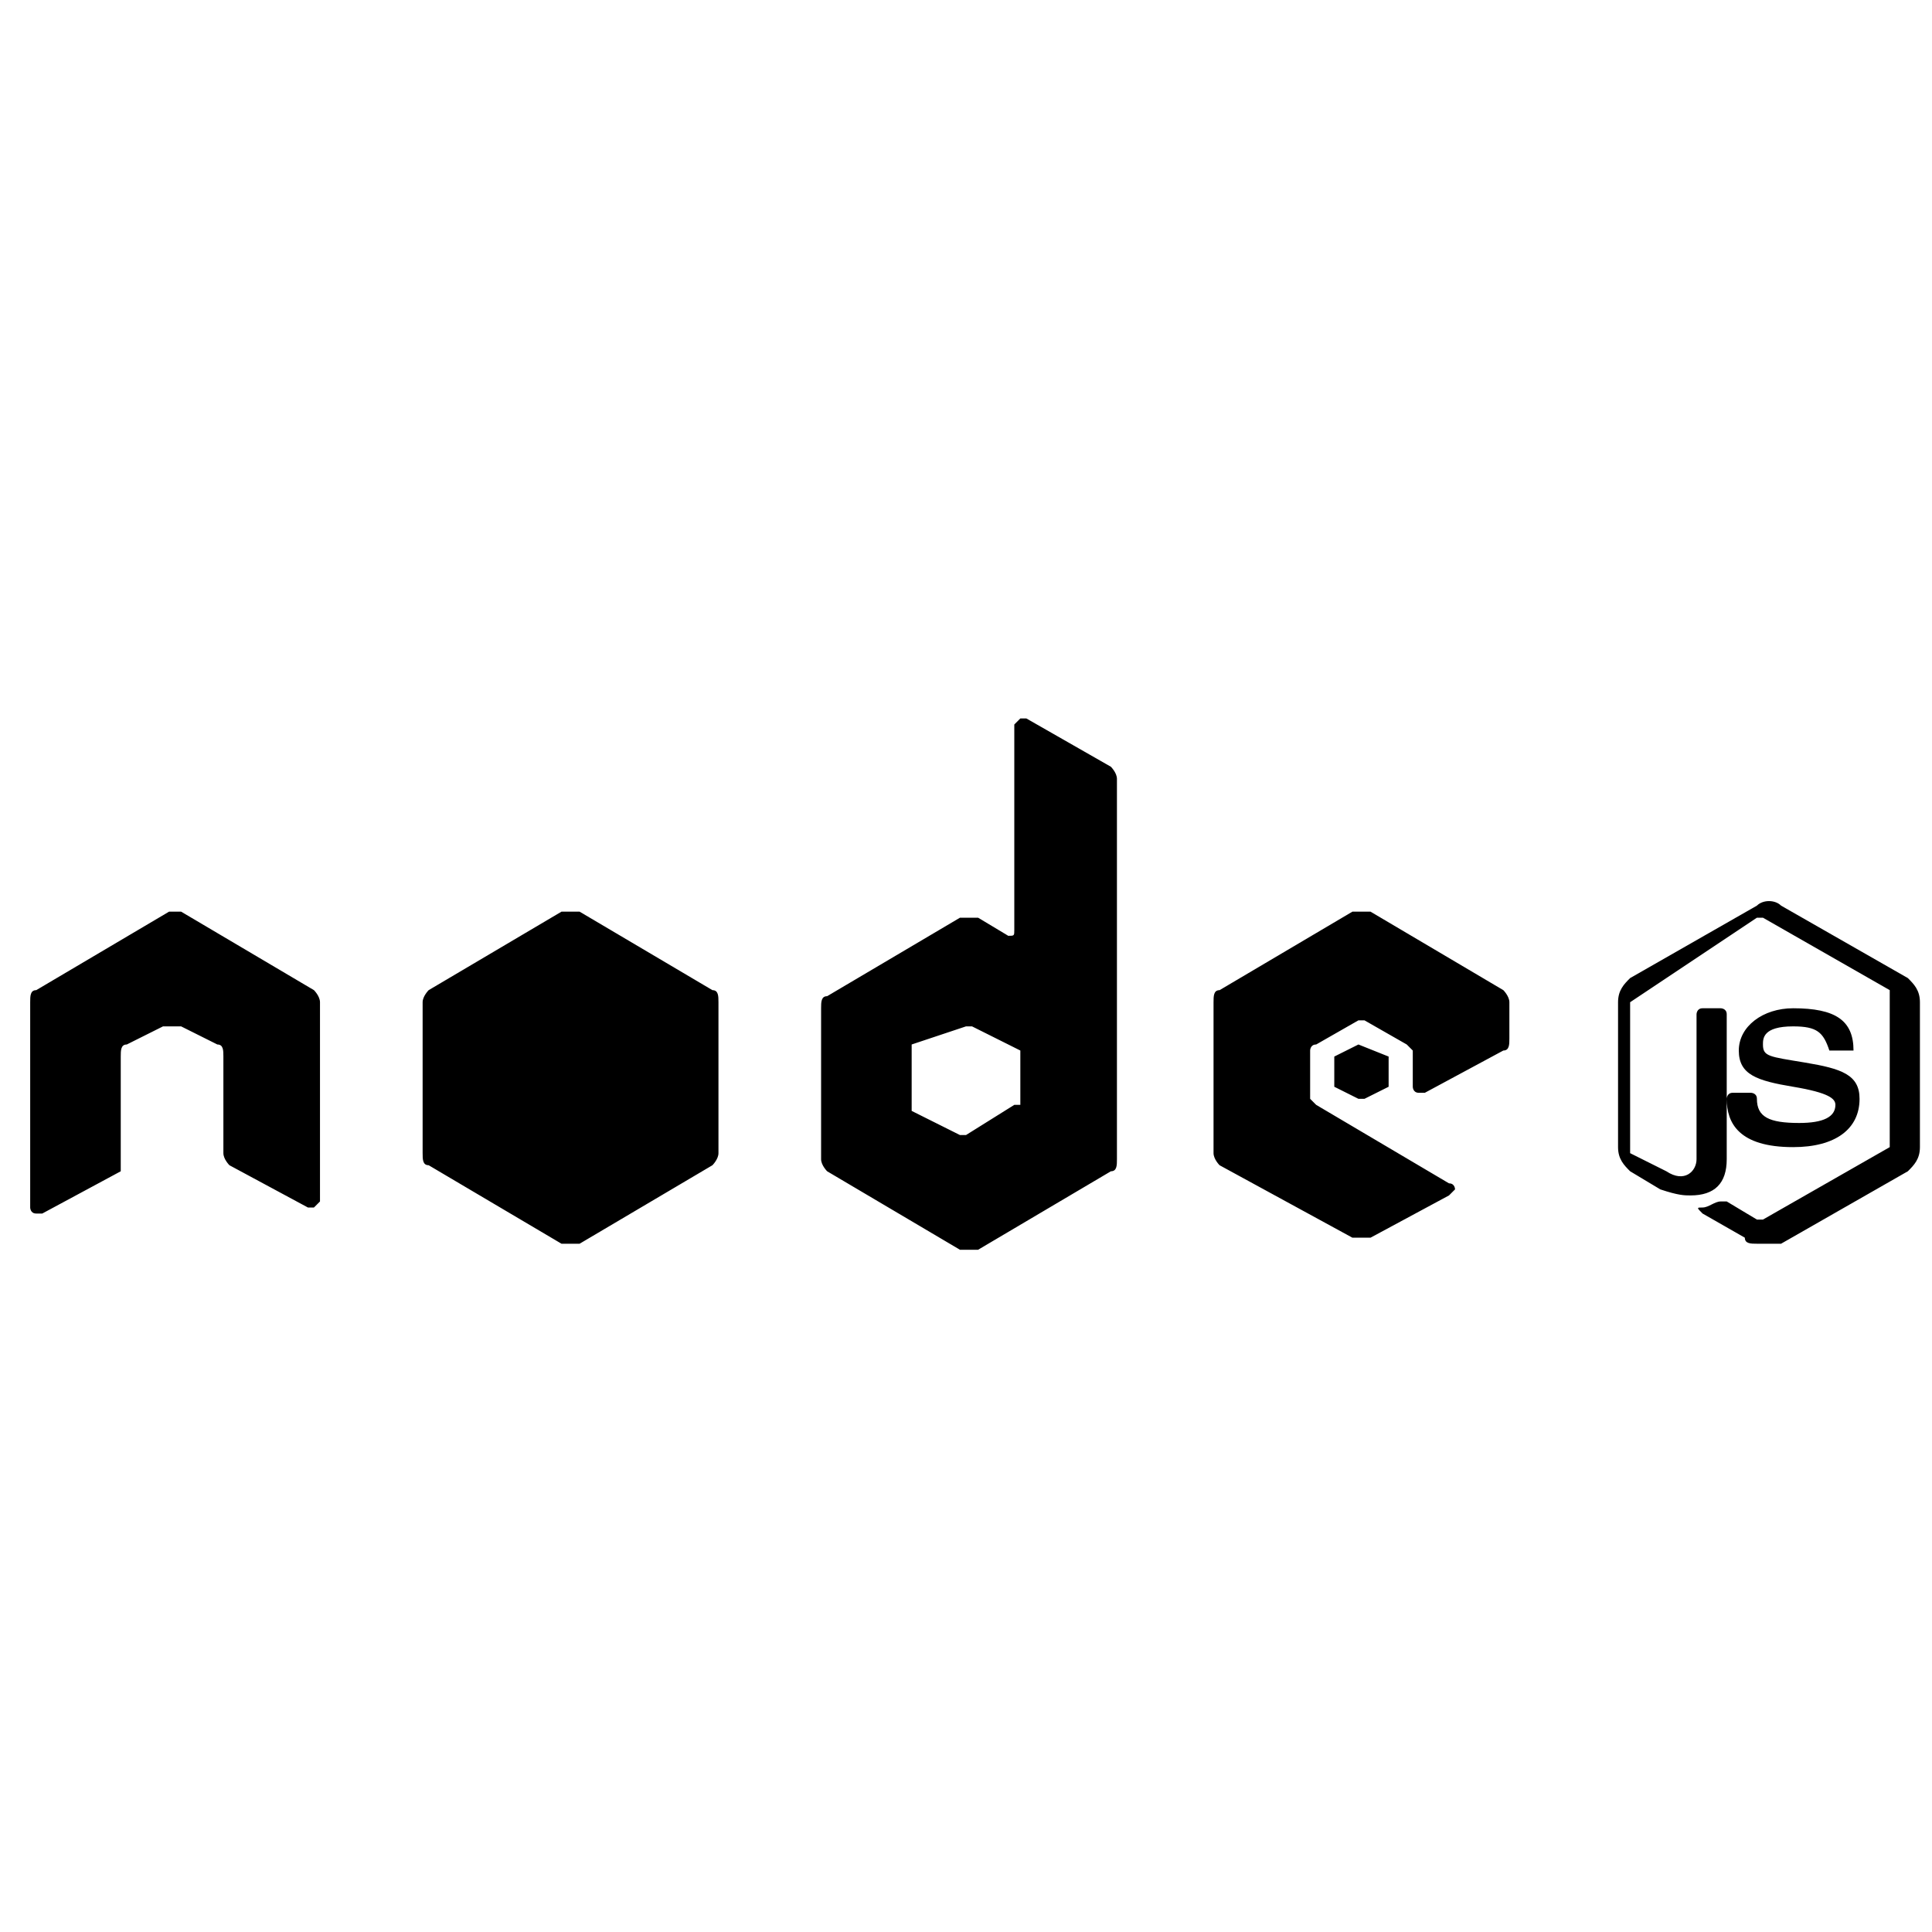
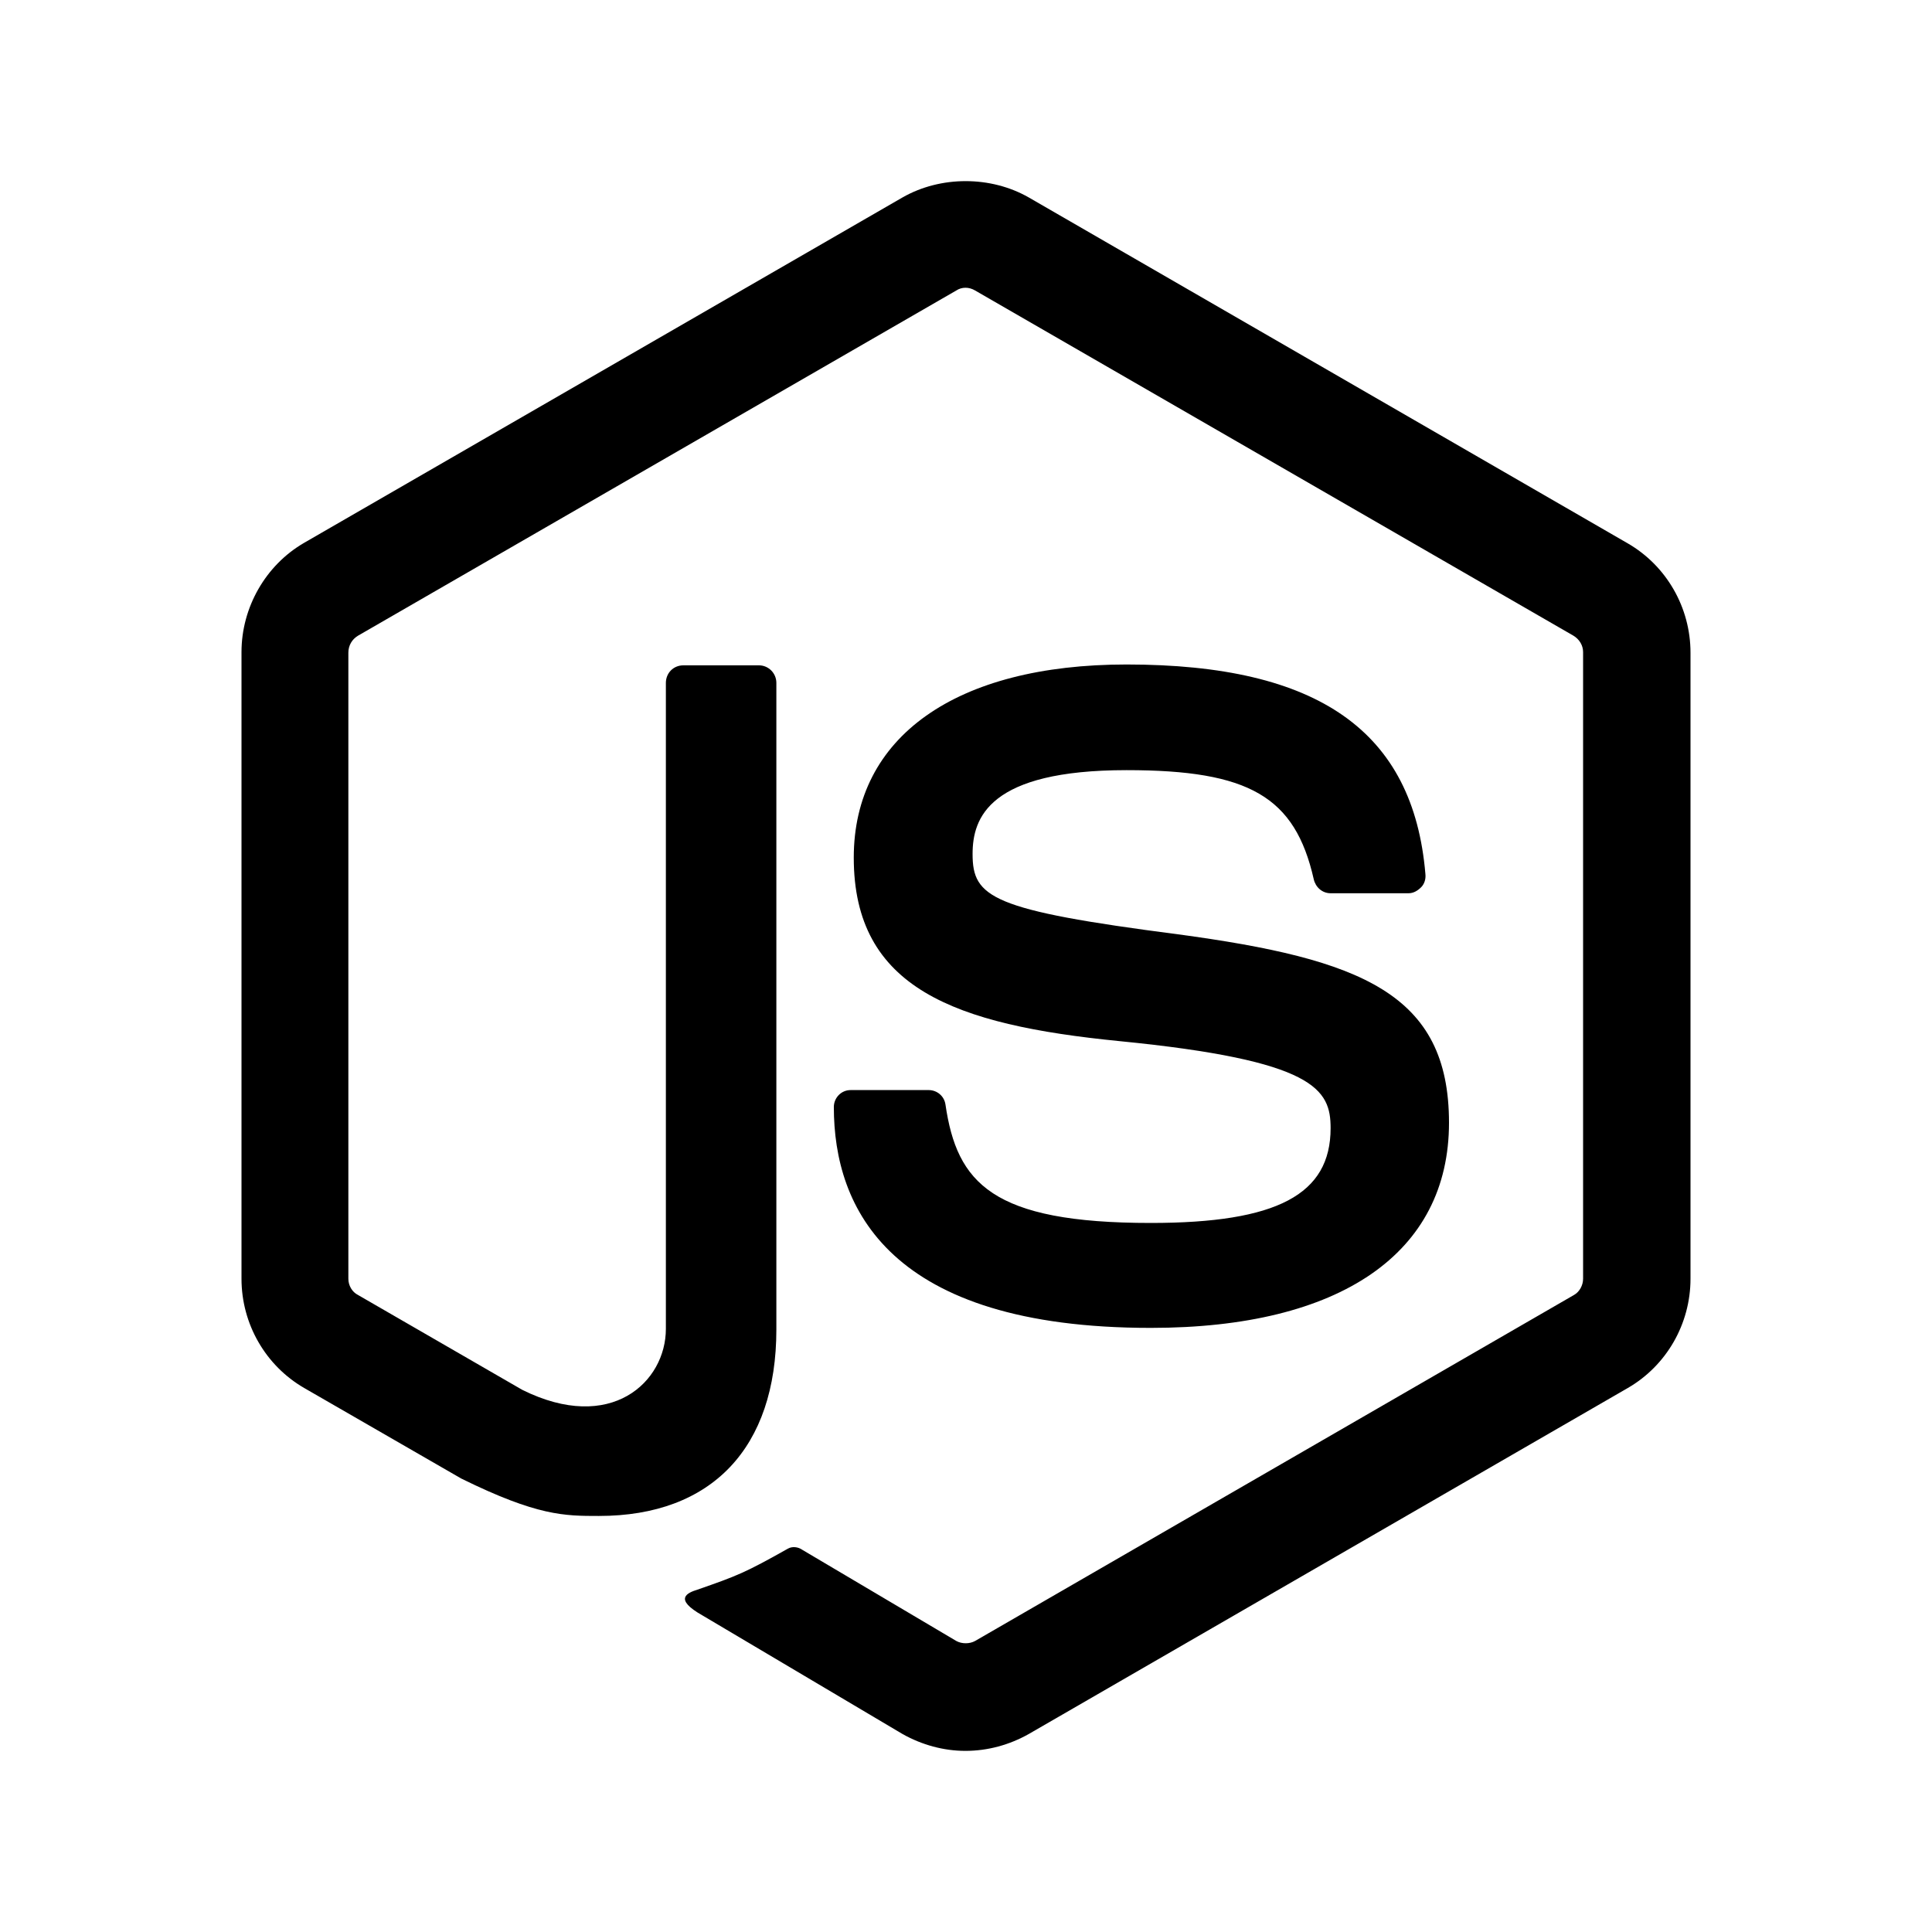
- <svg xmlns="http://www.w3.org/2000/svg" version="1.1" id="Layer_1" x="0px" y="0px" viewBox="0 0 32 32" style="enable-background:new 0 0 32 32;" xml:space="preserve">
-   <path d="M5.3,16.6c0-0.1-0.1-0.2-0.1-0.2L3,15.1c0,0-0.1,0-0.1,0h0c0,0-0.1,0-0.1,0l-2.2,1.3c-0.1,0-0.1,0.1-0.1,0.2l0,3.4  c0,0,0,0.1,0.1,0.1c0,0,0.1,0,0.1,0l1.3-0.7C2,19.3,2,19.2,2,19.1v-1.6c0-0.1,0-0.2,0.1-0.2L2.7,17c0.1,0,0.2,0,0.3,0l0.6,0.3  c0.1,0,0.1,0.1,0.1,0.2v1.6c0,0.1,0.1,0.2,0.1,0.2l1.3,0.7c0,0,0.1,0,0.1,0c0,0,0.1-0.1,0.1-0.1L5.3,16.6L5.3,16.6z M17,11.9  c0,0-0.1,0-0.1,0S16.8,12,16.8,12v3.4c0,0.1,0,0.1-0.1,0.1c0,0,0,0,0,0l-0.5-0.3c-0.1,0-0.2,0-0.3,0l-2.2,1.3  c-0.1,0-0.1,0.1-0.1,0.2v2.5c0,0.1,0.1,0.2,0.1,0.2l2.2,1.3c0.1,0,0.2,0,0.3,0l2.2-1.3c0.1,0,0.1-0.1,0.1-0.2v-6.3  c0-0.1-0.1-0.2-0.1-0.2L17,11.9L17,11.9z M16.8,18.3C16.8,18.4,16.8,18.4,16.8,18.3L16,18.8c0,0,0,0-0.1,0l-0.8-0.4c0,0,0,0,0-0.1  v-0.9c0,0,0,0,0-0.1L16,17c0,0,0,0,0.1,0l0.8,0.4c0,0,0,0,0,0.1V18.3z M24.9,17.4c0.1,0,0.1-0.1,0.1-0.2v-0.6c0-0.1-0.1-0.2-0.1-0.2  l-2.2-1.3c-0.1,0-0.2,0-0.3,0l-2.2,1.3c-0.1,0-0.1,0.1-0.1,0.2v2.5c0,0.1,0.1,0.2,0.1,0.2l2.2,1.2c0.1,0,0.2,0,0.3,0l1.3-0.7  c0,0,0.1-0.1,0.1-0.1s0-0.1-0.1-0.1l-2.2-1.3c0,0-0.1-0.1-0.1-0.1v-0.8c0,0,0-0.1,0.1-0.1l0.7-0.4c0,0,0.1,0,0.1,0l0.7,0.4  c0,0,0.1,0.1,0.1,0.1v0.6c0,0,0,0.1,0.1,0.1s0.1,0,0.1,0L24.9,17.4L24.9,17.4z M9.3,15.1c0.1,0,0.2,0,0.3,0l2.2,1.3  c0.1,0,0.1,0.1,0.1,0.2v2.5c0,0.1-0.1,0.2-0.1,0.2l-2.2,1.3c-0.1,0-0.2,0-0.3,0l-2.2-1.3C7,19.3,7,19.2,7,19.1v-2.5  c0-0.1,0.1-0.2,0.1-0.2C7.1,16.4,9.3,15.1,9.3,15.1z M29.1,20.6c-0.1,0-0.2,0-0.2-0.1l-0.7-0.4c-0.1-0.1-0.1-0.1,0-0.1  c0.1,0,0.2-0.1,0.3-0.1c0,0,0,0,0.1,0l0.5,0.3c0,0,0,0,0.1,0l2.1-1.2c0,0,0,0,0-0.1v-2.4c0,0,0,0,0-0.1l-2.1-1.2c0,0,0,0-0.1,0  L27,16.6c0,0,0,0,0,0.1V19c0,0,0,0,0,0.1l0.6,0.3c0.3,0.2,0.5,0,0.5-0.2v-2.4c0,0,0-0.1,0.1-0.1h0.3c0,0,0.1,0,0.1,0.1v2.4  c0,0.4-0.2,0.6-0.6,0.6c-0.1,0-0.2,0-0.5-0.1l-0.5-0.3c-0.1-0.1-0.2-0.2-0.2-0.4v-2.4c0-0.2,0.1-0.3,0.2-0.4l2.1-1.2  c0.1-0.1,0.3-0.1,0.4,0l2.1,1.2c0.1,0.1,0.2,0.2,0.2,0.4V19c0,0.2-0.1,0.3-0.2,0.4l-2.1,1.2C29.3,20.6,29.2,20.6,29.1,20.6  L29.1,20.6z M29.7,19c-0.9,0-1.1-0.4-1.1-0.8c0,0,0-0.1,0.1-0.1H29c0,0,0.1,0,0.1,0.1c0,0.3,0.2,0.4,0.7,0.4c0.4,0,0.6-0.1,0.6-0.3  c0-0.1-0.1-0.2-0.7-0.3c-0.6-0.1-0.9-0.2-0.9-0.6c0-0.4,0.4-0.7,0.9-0.7c0.7,0,1,0.2,1,0.7c0,0,0,0,0,0s0,0,0,0h-0.3  c0,0-0.1,0-0.1,0c-0.1-0.3-0.2-0.4-0.6-0.4c-0.5,0-0.5,0.2-0.5,0.3c0,0.2,0.1,0.2,0.7,0.3c0.6,0.1,0.9,0.2,0.9,0.6  C30.8,18.7,30.4,19,29.7,19L29.7,19z M22.5,17.3C22.5,17.3,22.5,17.3,22.5,17.3l0.5,0.2c0,0,0,0,0,0v0.5c0,0,0,0,0,0l-0.4,0.2  c0,0,0,0-0.1,0l-0.4-0.2c0,0,0,0,0,0v-0.5c0,0,0,0,0,0L22.5,17.3z" />
+ <svg xmlns="http://www.w3.org/2000/svg" viewBox="0 0 32 32" width="32px" height="32px">
+   <path d="M 15.994 3 C 15.629 3 15.264 3.09 14.949 3.27 L 5.039 8.99 C 4.399 9.36 4 10.061 4 10.801 L 4 21.18 C 4 21.93 4.399 22.62 5.039 22.99 L 7.641 24.49 C 8.901 25.11 9.35 25.109 9.92 25.109 C 11.79 25.109 12.859 23.98 12.859 22.02 L 12.859 11.311 C 12.859 11.151 12.73 11.02 12.57 11.02 L 11.32 11.02 C 11.15 11.02 11.029 11.151 11.029 11.311 L 11.029 22.01 C 11.029 22.89 10.12 23.75 8.65 23.02 L 5.93 21.449 C 5.83 21.399 5.77 21.29 5.77 21.18 L 5.77 10.811 C 5.77 10.691 5.83 10.589 5.93 10.529 L 15.84 4.811 C 15.93 4.751 16.05 4.751 16.15 4.811 L 26.061 10.529 C 26.161 10.589 26.221 10.691 26.221 10.801 L 26.221 21.18 C 26.221 21.29 26.16 21.399 26.07 21.449 L 16.15 27.18 C 16.06 27.23 15.93 27.23 15.84 27.18 L 13.289 25.67 C 13.219 25.62 13.121 25.61 13.051 25.65 C 12.341 26.05 12.211 26.1 11.551 26.33 C 11.391 26.38 11.141 26.48 11.641 26.76 L 14.949 28.721 C 15.269 28.901 15.63 29 15.99 29 C 16.36 29 16.719 28.901 17.039 28.721 L 26.961 22.99 C 27.601 22.62 28 21.93 28 21.18 L 28 10.811 C 28 10.061 27.601 9.37 26.961 9 L 17.039 3.27 C 16.724 3.09 16.359 3 15.994 3 z M 18.66 11.006 C 15.83 11.006 14.141 12.205 14.141 14.205 C 14.141 16.375 15.819 16.974 18.539 17.244 C 21.789 17.564 22.039 18.046 22.039 18.686 C 22.039 19.786 21.151 20.256 19.061 20.256 C 16.431 20.256 15.85 19.595 15.66 18.295 C 15.64 18.155 15.521 18.055 15.381 18.055 L 14.09 18.055 C 13.93 18.055 13.811 18.186 13.811 18.336 C 13.811 20.006 14.721 21.994 19.061 21.994 C 22.201 21.994 24 20.756 24 18.596 C 24 16.456 22.55 15.885 19.51 15.475 C 16.42 15.075 16.109 14.865 16.109 14.145 C 16.109 13.545 16.38 12.756 18.66 12.756 C 20.69 12.756 21.45 13.194 21.76 14.564 C 21.79 14.694 21.899 14.795 22.039 14.795 L 23.33 14.795 C 23.41 14.795 23.479 14.755 23.539 14.695 C 23.589 14.645 23.619 14.565 23.609 14.475 C 23.409 12.115 21.84 11.006 18.66 11.006 z" />
</svg>
